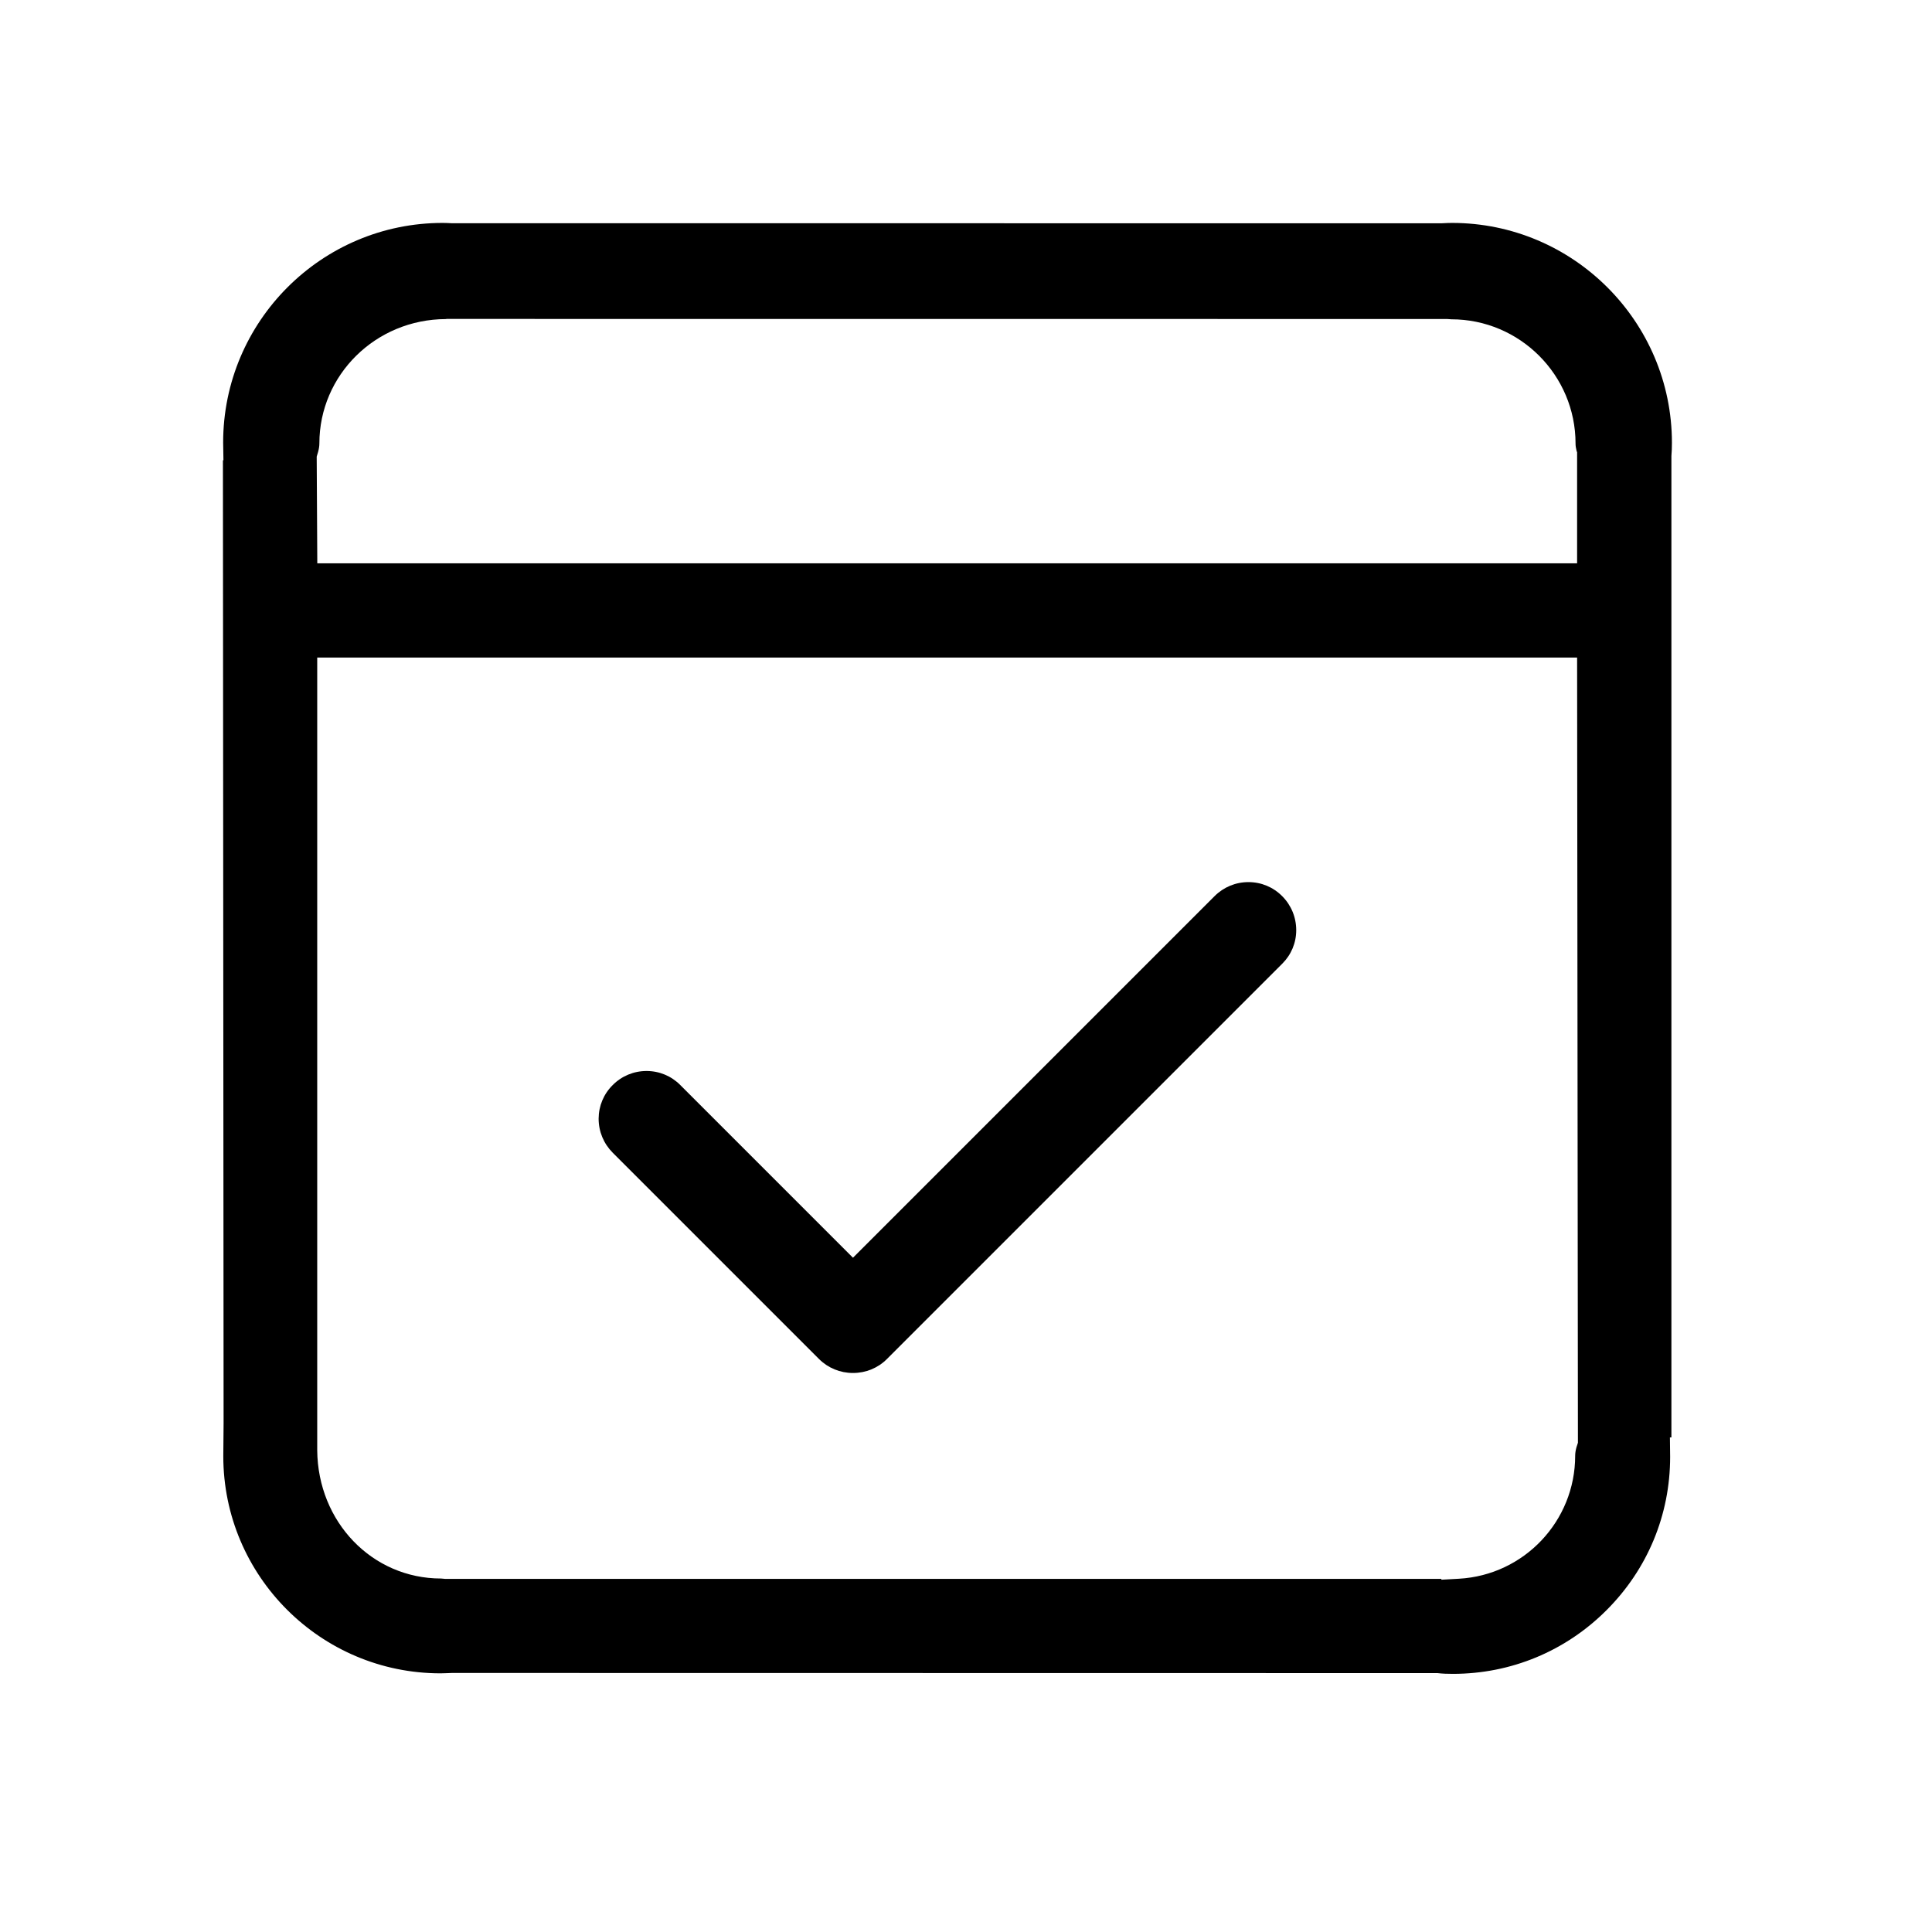
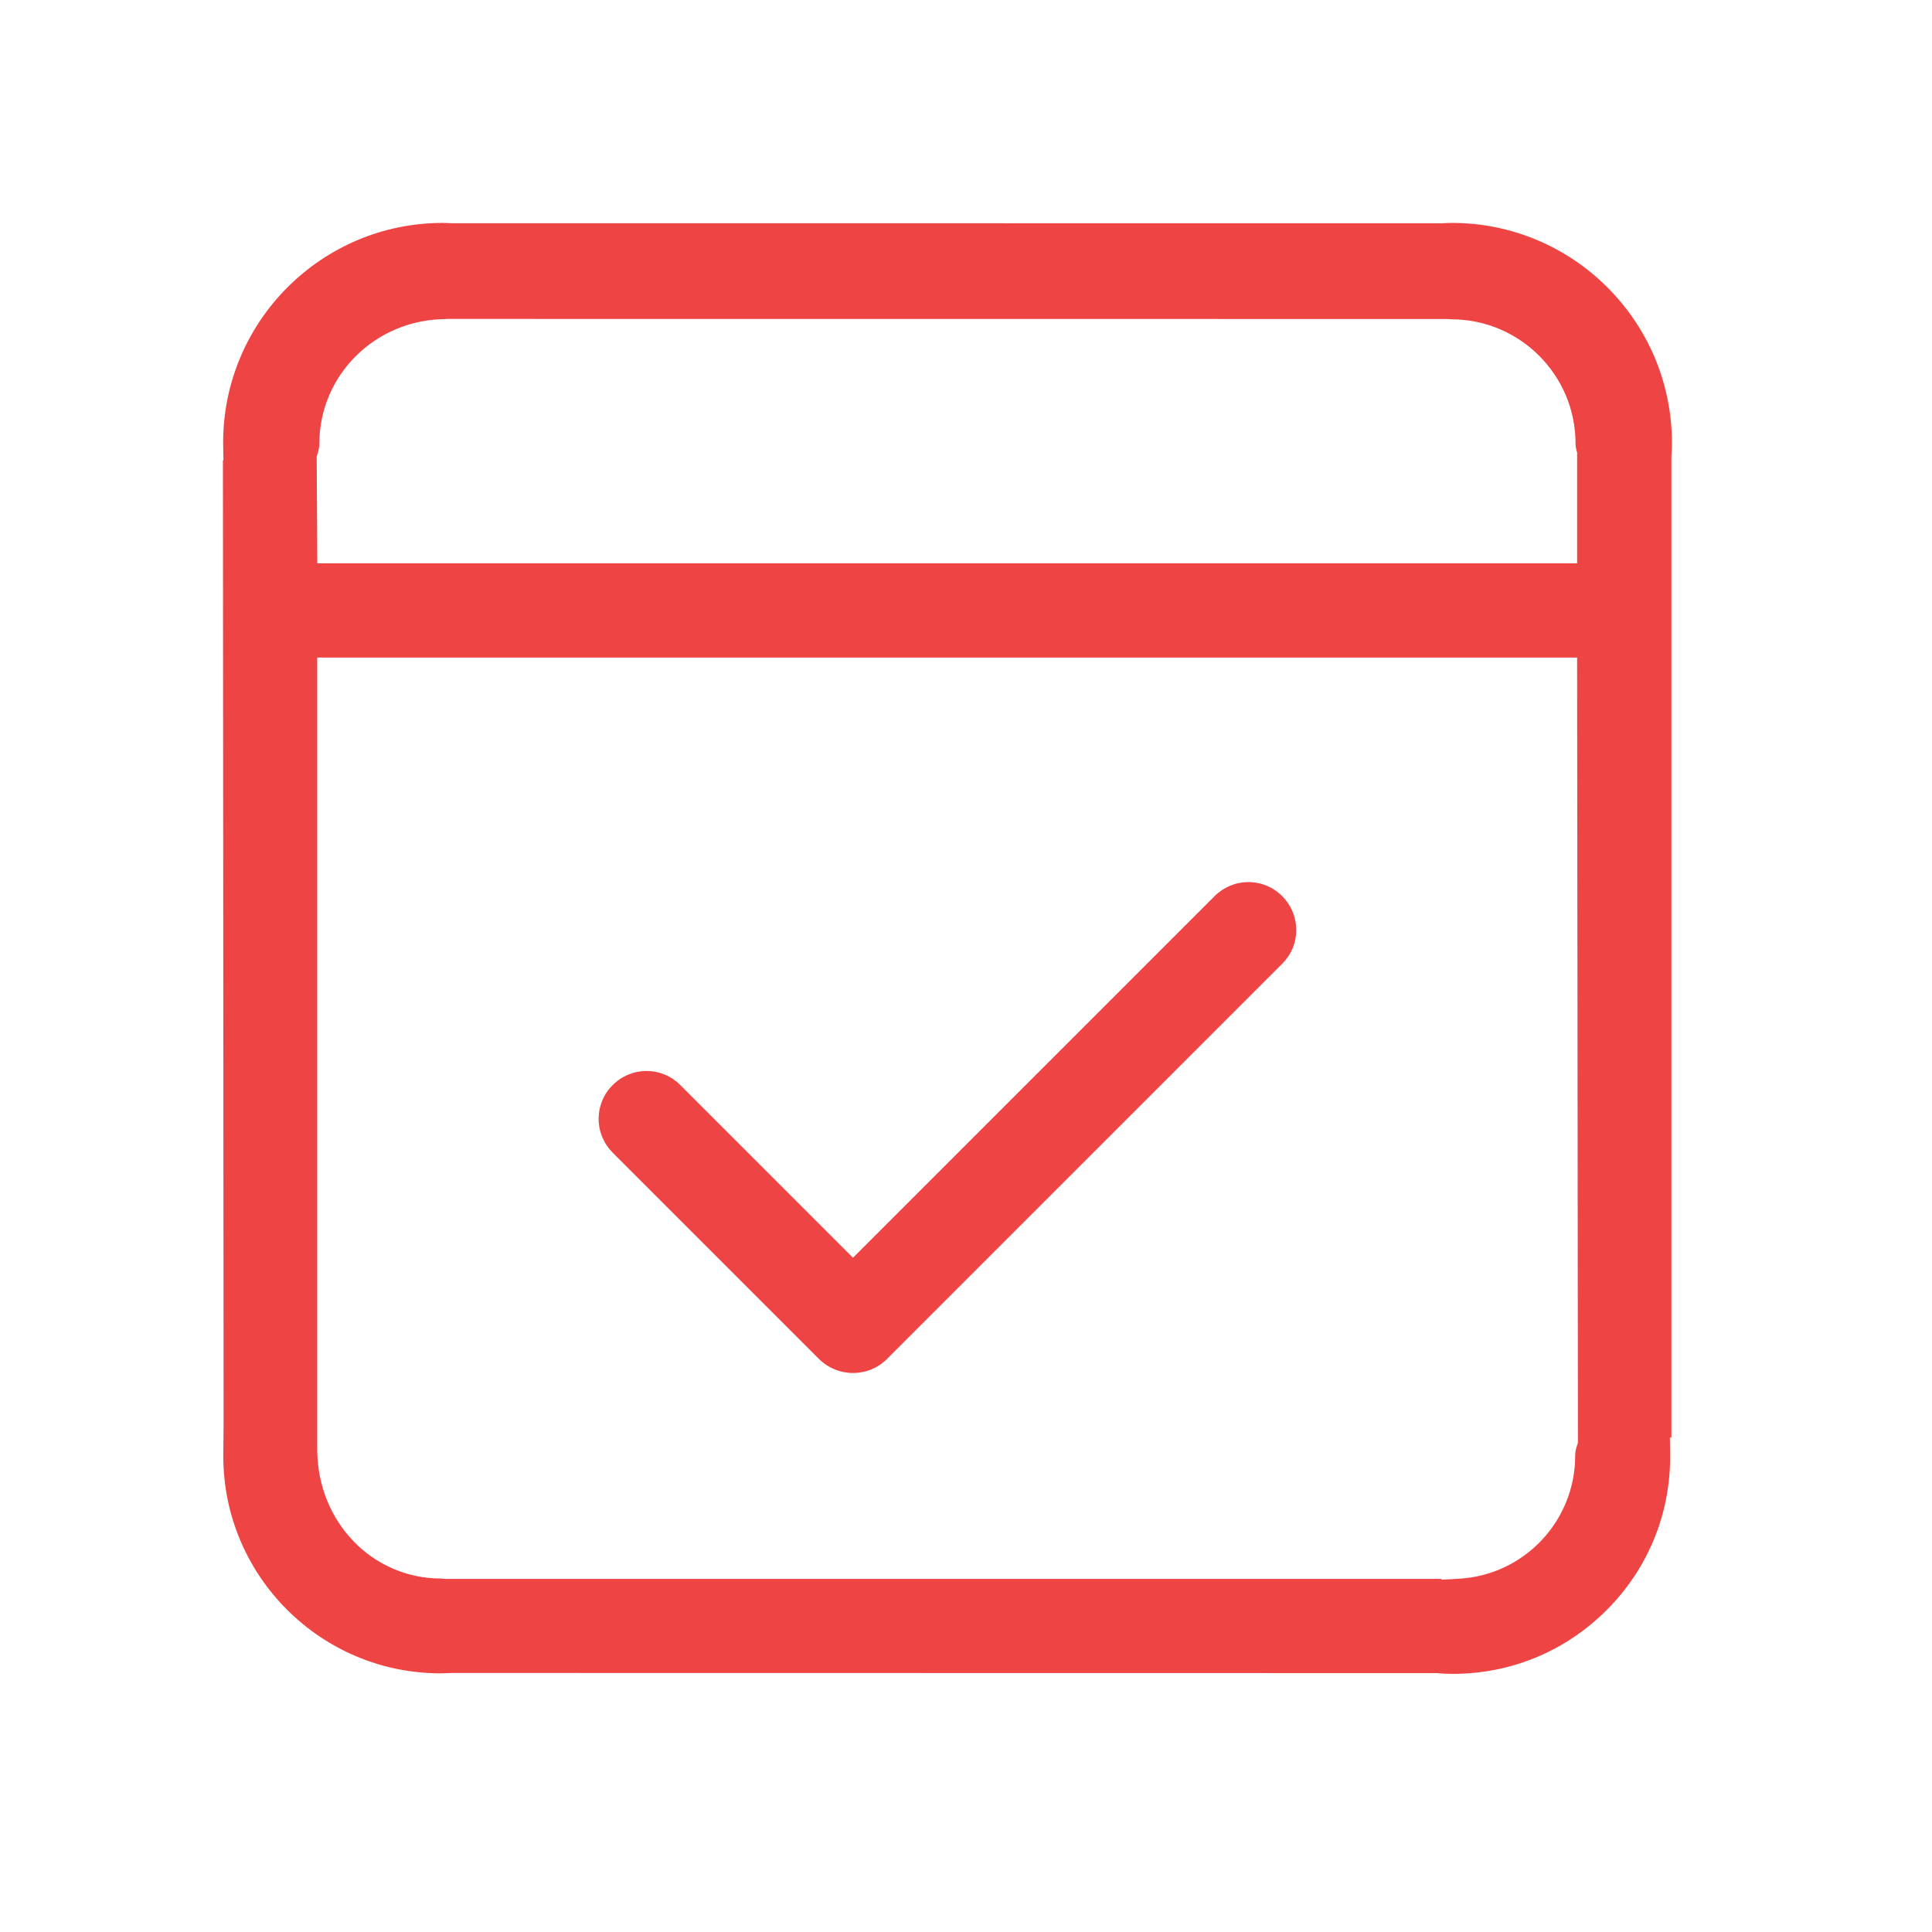
<svg xmlns="http://www.w3.org/2000/svg" width="26" height="26" viewBox="0 0 26 26" fill="none">
-   <path d="M22.493 6.137C22.498 6.078 22.5 6.019 22.5 5.959C22.5 4.328 21.172 3 19.541 3C19.507 3 19.474 3.001 19.398 3.005L6.075 3.004C6.037 3.002 5.998 3 5.957 3C4.328 3 3.003 4.325 3.003 5.956L3.007 6.194H3L3.009 19.152L3.005 19.596C3.005 21.208 4.316 22.519 5.929 22.519C5.965 22.519 6.081 22.514 6.083 22.514L19.345 22.516C19.41 22.524 19.48 22.526 19.553 22.526C20.333 22.526 21.067 22.222 21.619 21.67C22.172 21.118 22.476 20.386 22.476 19.606L22.473 19.344H22.493L22.493 6.137V6.137ZM5.992 21.248L5.936 21.243C5.01 21.243 4.277 20.484 4.269 19.516V8.849H21.224L21.235 19.416L21.215 19.478C21.204 19.518 21.198 19.556 21.198 19.591C21.198 20.47 20.511 21.197 19.633 21.246L19.397 21.259V21.248L5.992 21.248ZM21.224 7.581H4.27L4.262 6.145L4.281 6.081C4.292 6.041 4.298 6.002 4.298 5.967C4.298 5.047 5.054 4.297 6 4.294L6.01 4.292L19.473 4.293L19.531 4.297C20.453 4.297 21.203 5.047 21.203 5.969C21.203 5.998 21.207 6.028 21.217 6.068L21.224 6.087V7.581H21.224Z" fill="black" />
-   <path d="M16.801 11.871C16.629 11.871 16.467 11.938 16.345 12.06L11.479 16.926L9.155 14.602C9.034 14.48 8.873 14.413 8.701 14.413C8.529 14.413 8.367 14.48 8.246 14.602C8.124 14.722 8.057 14.883 8.056 15.054C8.056 15.227 8.123 15.389 8.245 15.512L11.023 18.29C11.145 18.411 11.307 18.477 11.479 18.477C11.652 18.477 11.814 18.411 11.935 18.29L17.255 12.97C17.376 12.85 17.444 12.69 17.444 12.518C17.444 12.345 17.377 12.182 17.255 12.06C17.134 11.938 16.973 11.871 16.801 11.871H16.801Z" fill="black" />
+   <path d="M22.493 6.137C22.498 6.078 22.5 6.019 22.5 5.959C22.5 4.328 21.172 3 19.541 3C19.507 3 19.474 3.001 19.398 3.005L6.075 3.004C6.037 3.002 5.998 3 5.957 3C4.328 3 3.003 4.325 3.003 5.956L3.007 6.194H3L3.009 19.152L3.005 19.596C3.005 21.208 4.316 22.519 5.929 22.519C5.965 22.519 6.081 22.514 6.083 22.514L19.345 22.516C19.41 22.524 19.48 22.526 19.553 22.526C20.333 22.526 21.067 22.222 21.619 21.67C22.172 21.118 22.476 20.386 22.476 19.606L22.473 19.344H22.493L22.493 6.137V6.137ZM5.992 21.248L5.936 21.243C5.01 21.243 4.277 20.484 4.269 19.516V8.849H21.224L21.235 19.416L21.215 19.478C21.204 19.518 21.198 19.556 21.198 19.591C21.198 20.47 20.511 21.197 19.633 21.246L19.397 21.259V21.248L5.992 21.248ZM21.224 7.581H4.27L4.262 6.145L4.281 6.081C4.292 6.041 4.298 6.002 4.298 5.967C4.298 5.047 5.054 4.297 6 4.294L6.01 4.292L19.473 4.293L19.531 4.297C20.453 4.297 21.203 5.047 21.203 5.969C21.203 5.998 21.207 6.028 21.217 6.068L21.224 6.087V7.581H21.224Z" fill="#EF4444" />
+   <path d="M16.801 11.871C16.629 11.871 16.467 11.938 16.345 12.06L11.479 16.926L9.155 14.602C9.034 14.48 8.873 14.413 8.701 14.413C8.529 14.413 8.367 14.48 8.246 14.602C8.124 14.722 8.057 14.883 8.056 15.054C8.056 15.227 8.123 15.389 8.245 15.512L11.023 18.29C11.145 18.411 11.307 18.477 11.479 18.477C11.652 18.477 11.814 18.411 11.935 18.29L17.255 12.97C17.376 12.85 17.444 12.69 17.444 12.518C17.444 12.345 17.377 12.182 17.255 12.06C17.134 11.938 16.973 11.871 16.801 11.871H16.801Z" fill="#EF4444" />
</svg>
